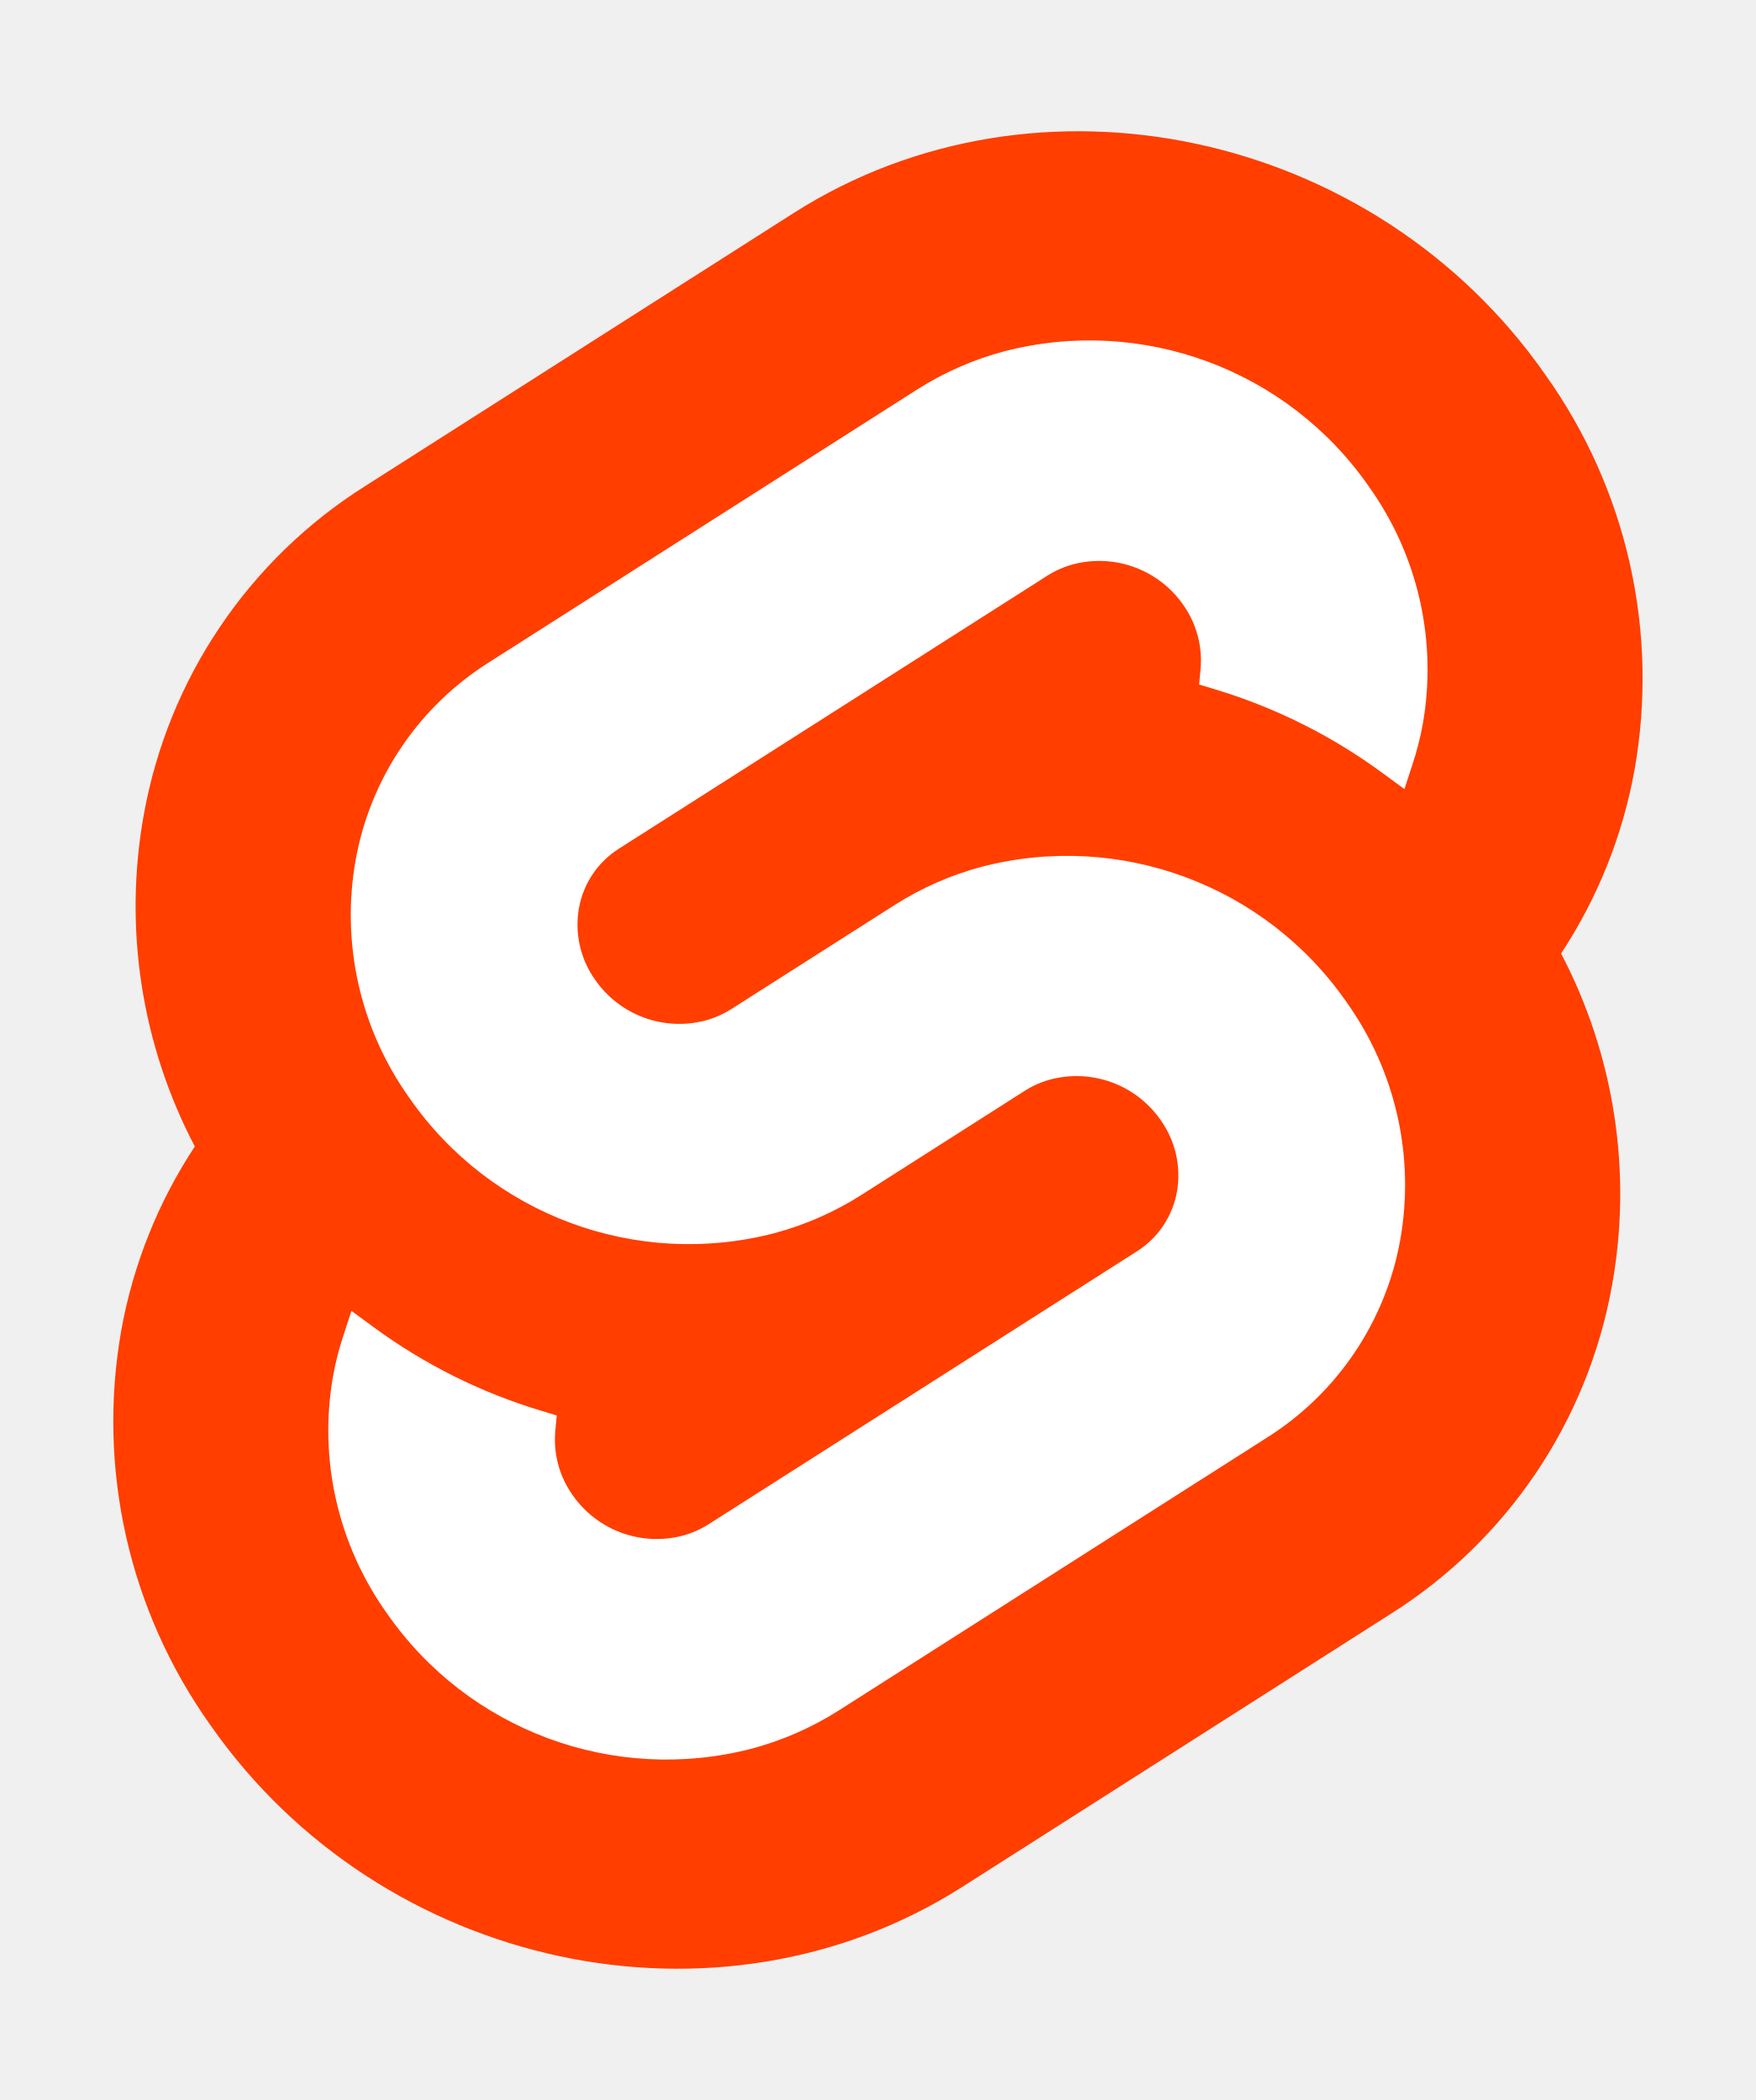
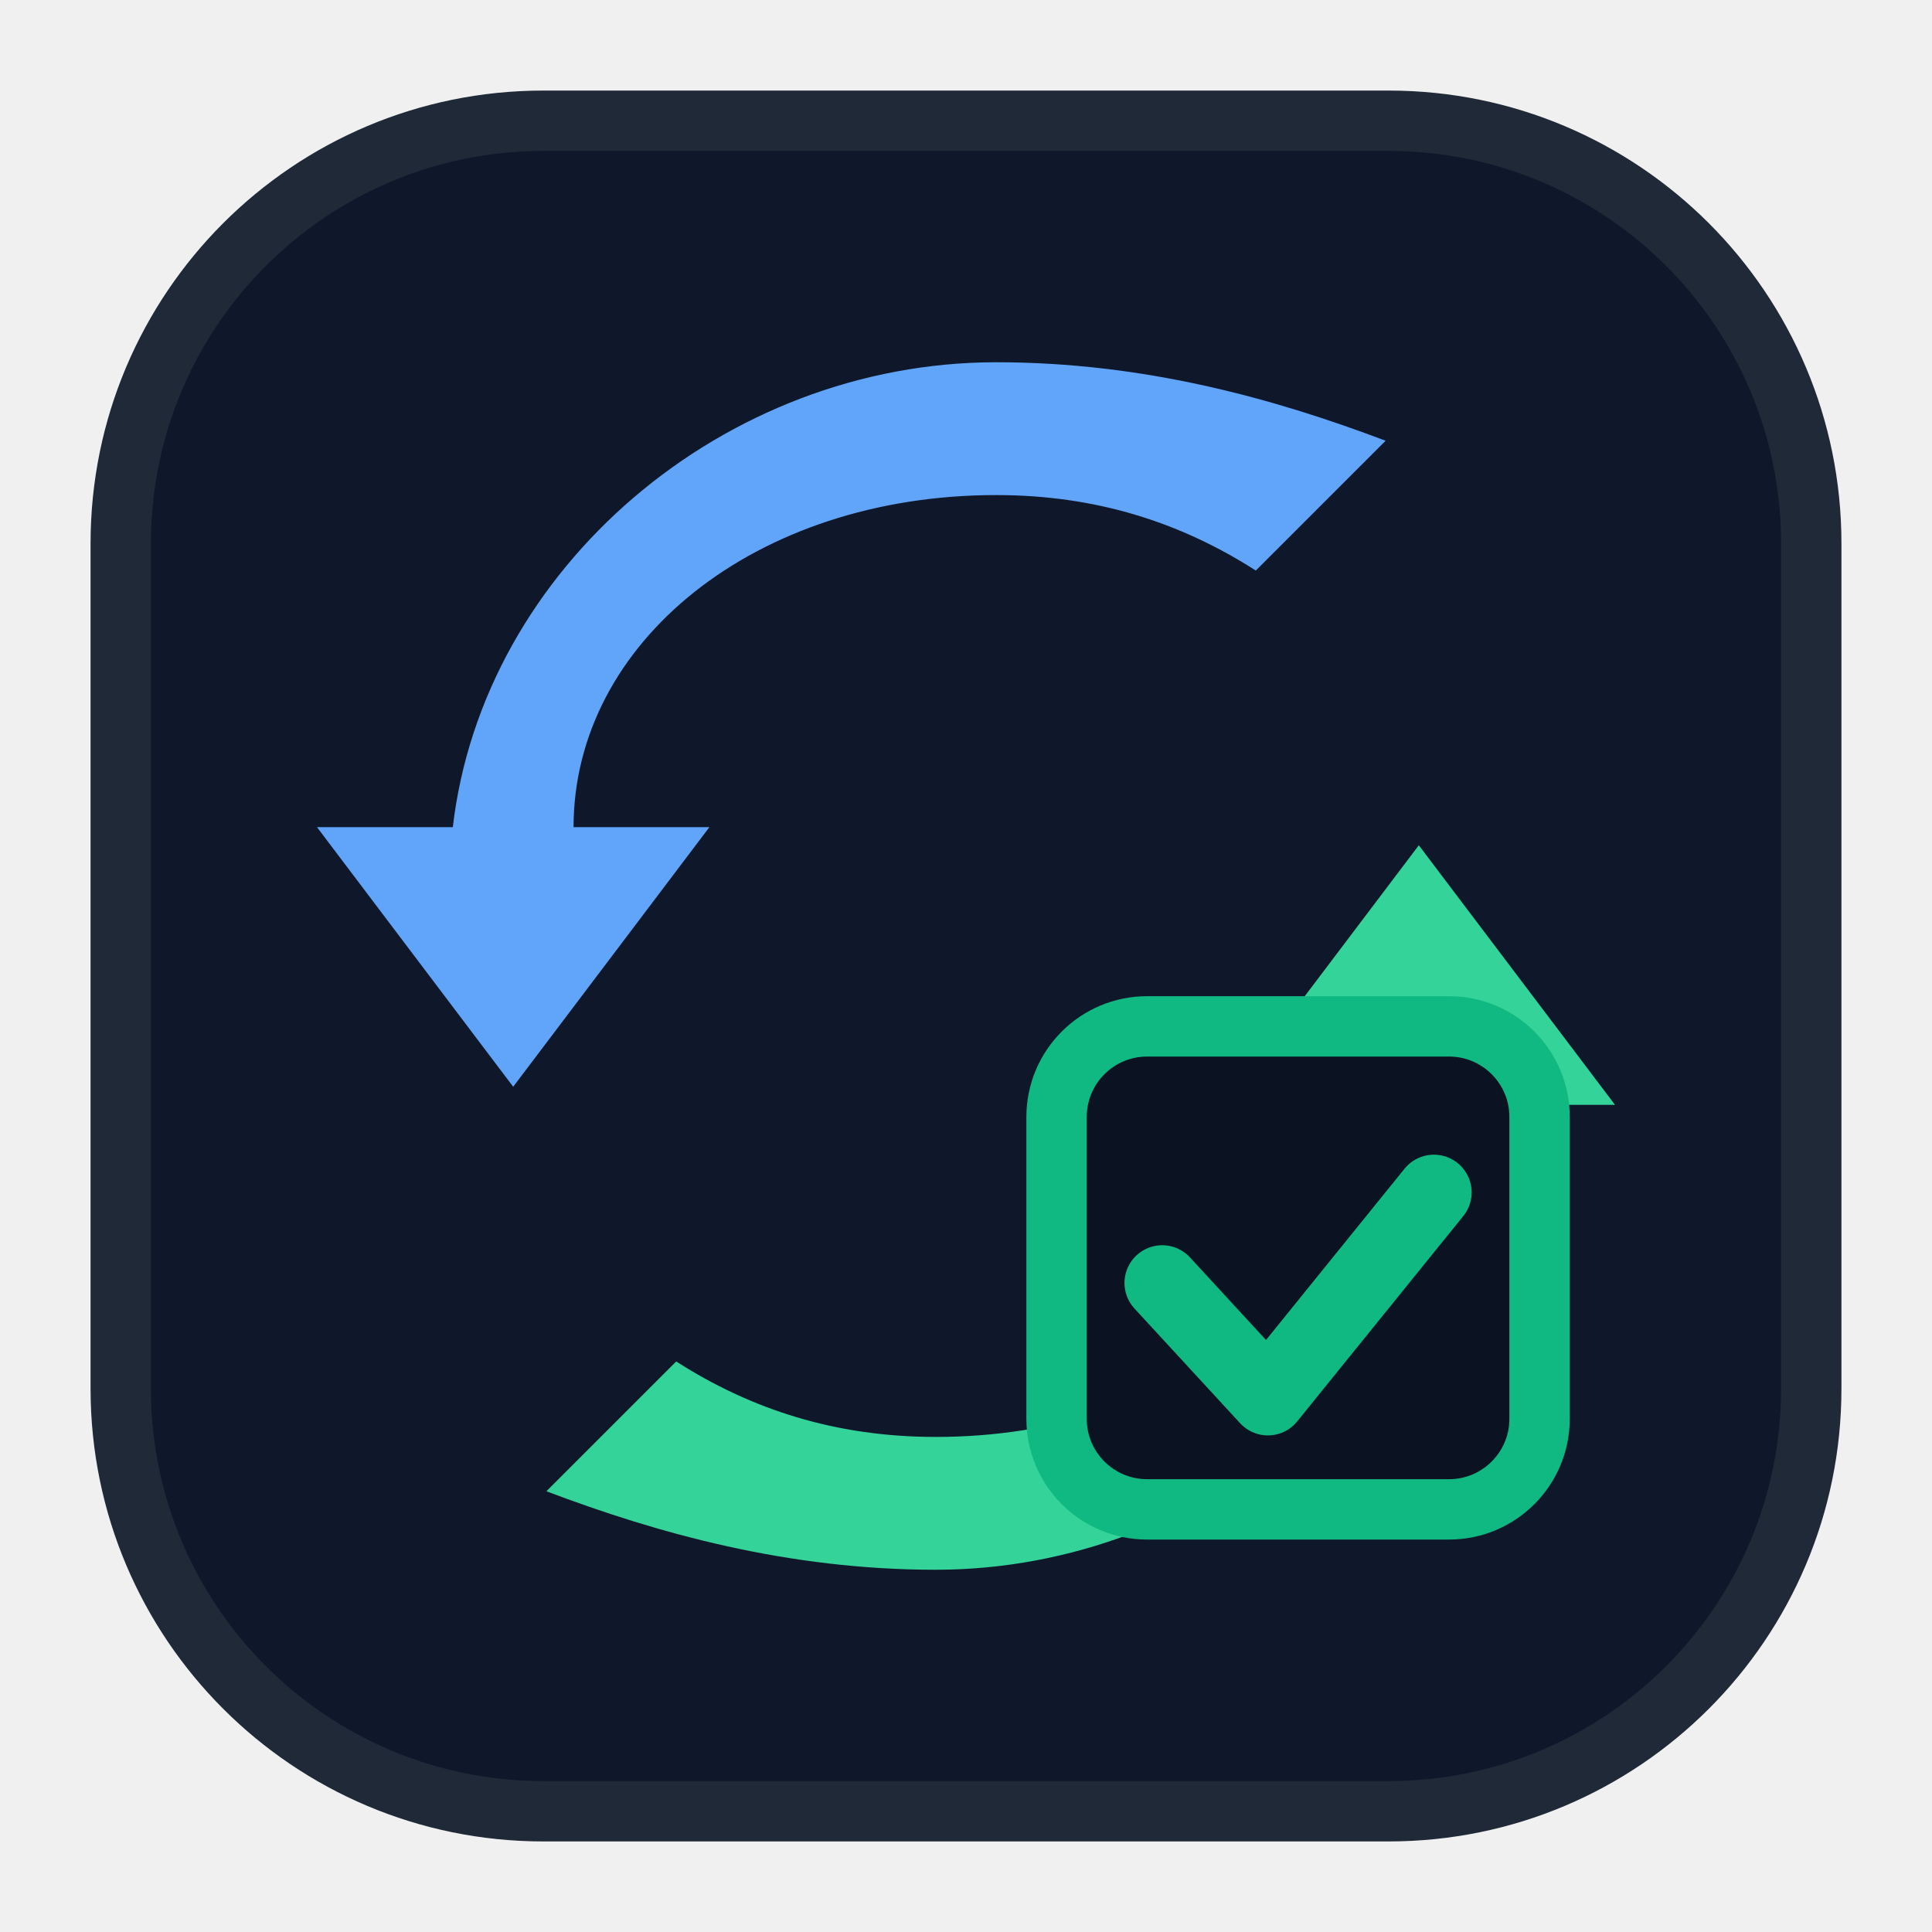
- <svg xmlns="http://www.w3.org/2000/svg" width="107" height="128" viewBox="0 0 107 128">
-   <path d="M94.157 22.819c-10.4-14.885-30.94-19.297-45.792-9.835L22.282 29.608A29.92 29.92 0 0 0 8.764 49.65a31.5 31.5 0 0 0 3.108 20.231 30 30 0 0 0-4.477 11.183 31.9 31.9 0 0 0 5.448 24.116c10.402 14.887 30.942 19.297 45.791 9.835l26.083-16.624A29.92 29.92 0 0 0 98.235 78.35a31.53 31.53 0 0 0-3.105-20.232 30 30 0 0 0 4.474-11.182 31.88 31.88 0 0 0-5.447-24.116" style="fill:#ff3e00" />
-   <path d="M45.817 106.582a20.72 20.72 0 0 1-22.237-8.243 19.17 19.17 0 0 1-3.277-14.503 18 18 0 0 1 .624-2.435l.49-1.498 1.337.981a33.6 33.6 0 0 0 10.203 5.098l.97.294-.09.968a5.85 5.85 0 0 0 1.052 3.878 6.24 6.24 0 0 0 6.695 2.485 5.8 5.8 0 0 0 1.603-.704L69.27 76.28a5.43 5.43 0 0 0 2.45-3.631 5.8 5.8 0 0 0-.987-4.371 6.24 6.24 0 0 0-6.698-2.487 5.7 5.7 0 0 0-1.6.704l-9.953 6.345a19 19 0 0 1-5.296 2.326 20.72 20.72 0 0 1-22.237-8.243 19.17 19.17 0 0 1-3.277-14.502 17.99 17.99 0 0 1 8.13-12.052l26.081-16.623a19 19 0 0 1 5.3-2.329 20.72 20.72 0 0 1 22.237 8.243 19.17 19.17 0 0 1 3.277 14.503 18 18 0 0 1-.624 2.435l-.49 1.498-1.337-.98a33.6 33.6 0 0 0-10.203-5.1l-.97-.294.09-.968a5.86 5.86 0 0 0-1.052-3.878 6.24 6.24 0 0 0-6.696-2.485 5.8 5.8 0 0 0-1.602.704L37.73 51.72a5.42 5.42 0 0 0-2.449 3.63 5.79 5.79 0 0 0 .986 4.372 6.24 6.24 0 0 0 6.698 2.486 5.8 5.8 0 0 0 1.602-.704l9.952-6.342a19 19 0 0 1 5.295-2.328 20.72 20.72 0 0 1 22.237 8.242 19.17 19.17 0 0 1 3.277 14.503 18 18 0 0 1-8.13 12.053l-26.081 16.622a19 19 0 0 1-5.3 2.328" style="fill:#fff" />
+ <svg xmlns="http://www.w3.org/2000/svg" viewBox="0 0 64 64">
+   <rect x="4" y="4" width="56" height="56" rx="14" fill="#0f172a" stroke="#1f2937" stroke-width="2" />
+   <path d="M33 12c-9 0-17 6.8-18 15.4h-4.5L17 36l6.5-8.6H19c0-6.1 6-11 14-11 3.3 0 6.1.9 8.6 2.5l4.3-4.3C42.2 13.2 37.9 12 33 12Z" fill="#60a5fa" />
+   <path d="M31 52c9 0 17-6.8 18-15.4h4.5L47 28l-6.5 8.6H45c0 6.1-6 11-14 11-3.3 0-6.1-.9-8.6-2.5l-4.3 4.3C21.8 50.8 26.1 52 31 52Z" fill="#34d399" />
+   <rect x="35" y="34" width="16" height="16" rx="3" fill="#0b1221" stroke="#10b981" stroke-width="2" />
+   <path d="m38.5 42.5 3.5 3.8 5.5-6.8" fill="none" stroke="#10b981" stroke-width="2.5" stroke-linecap="round" stroke-linejoin="round" />
</svg>
